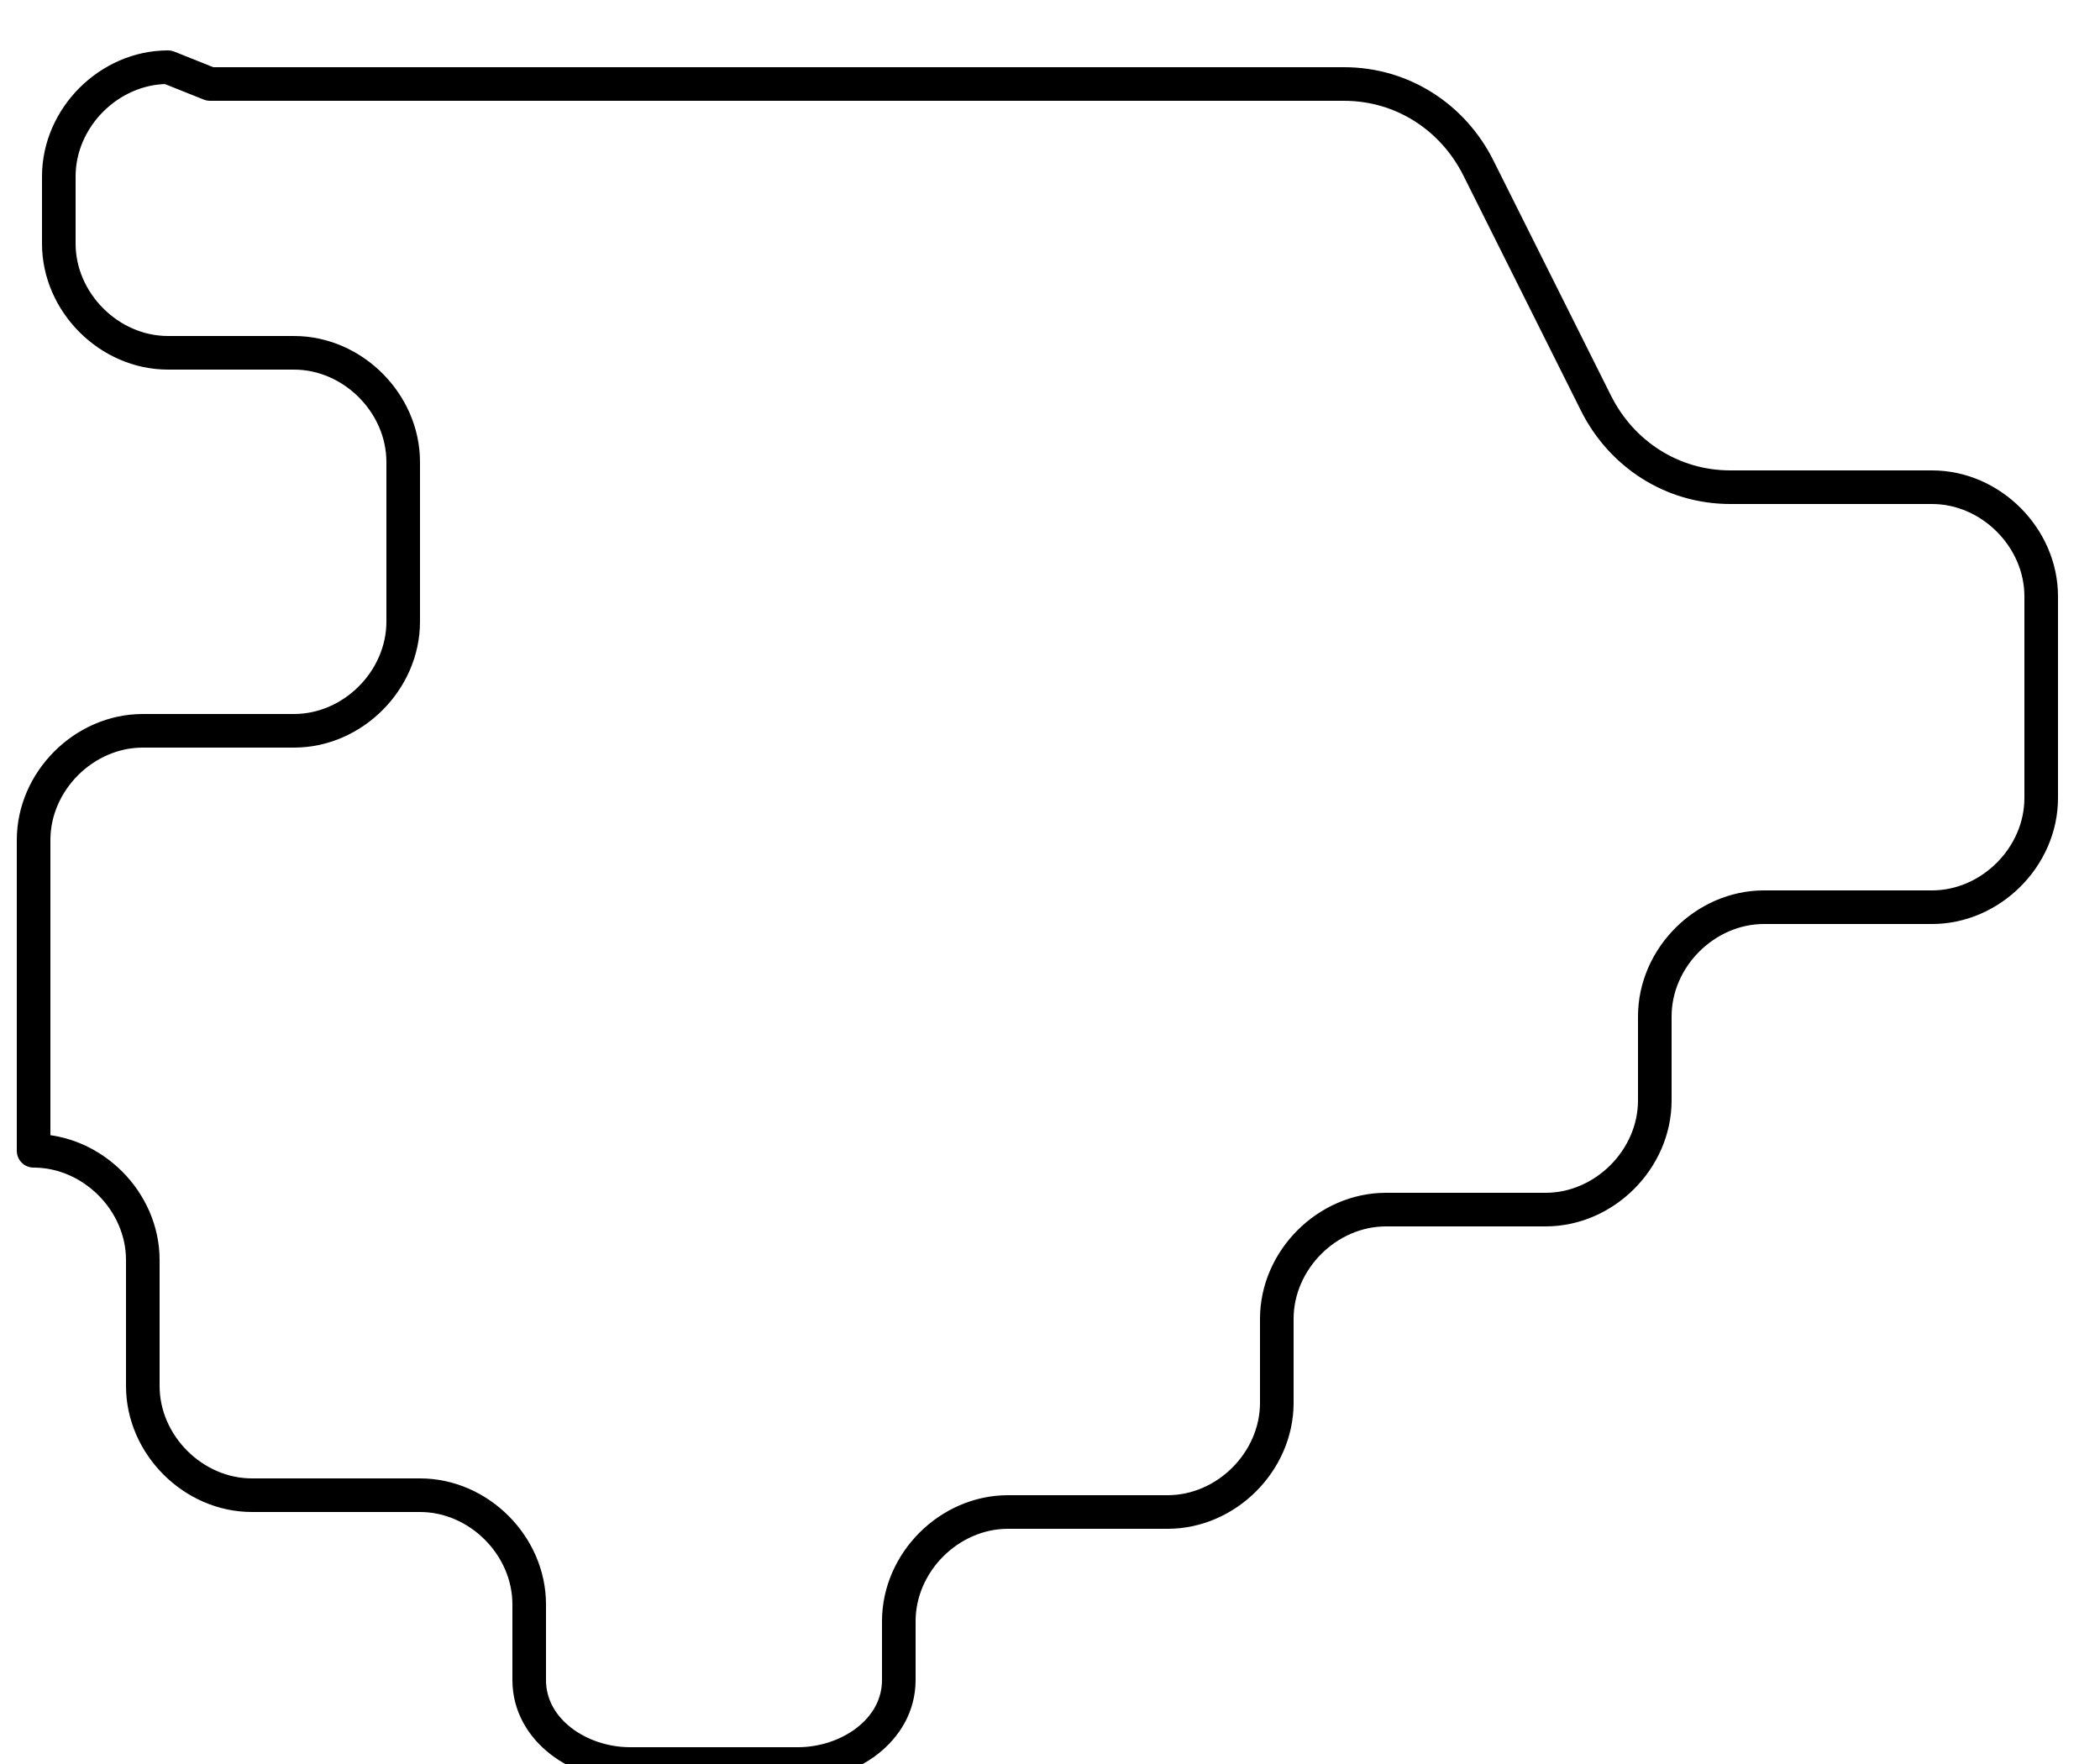
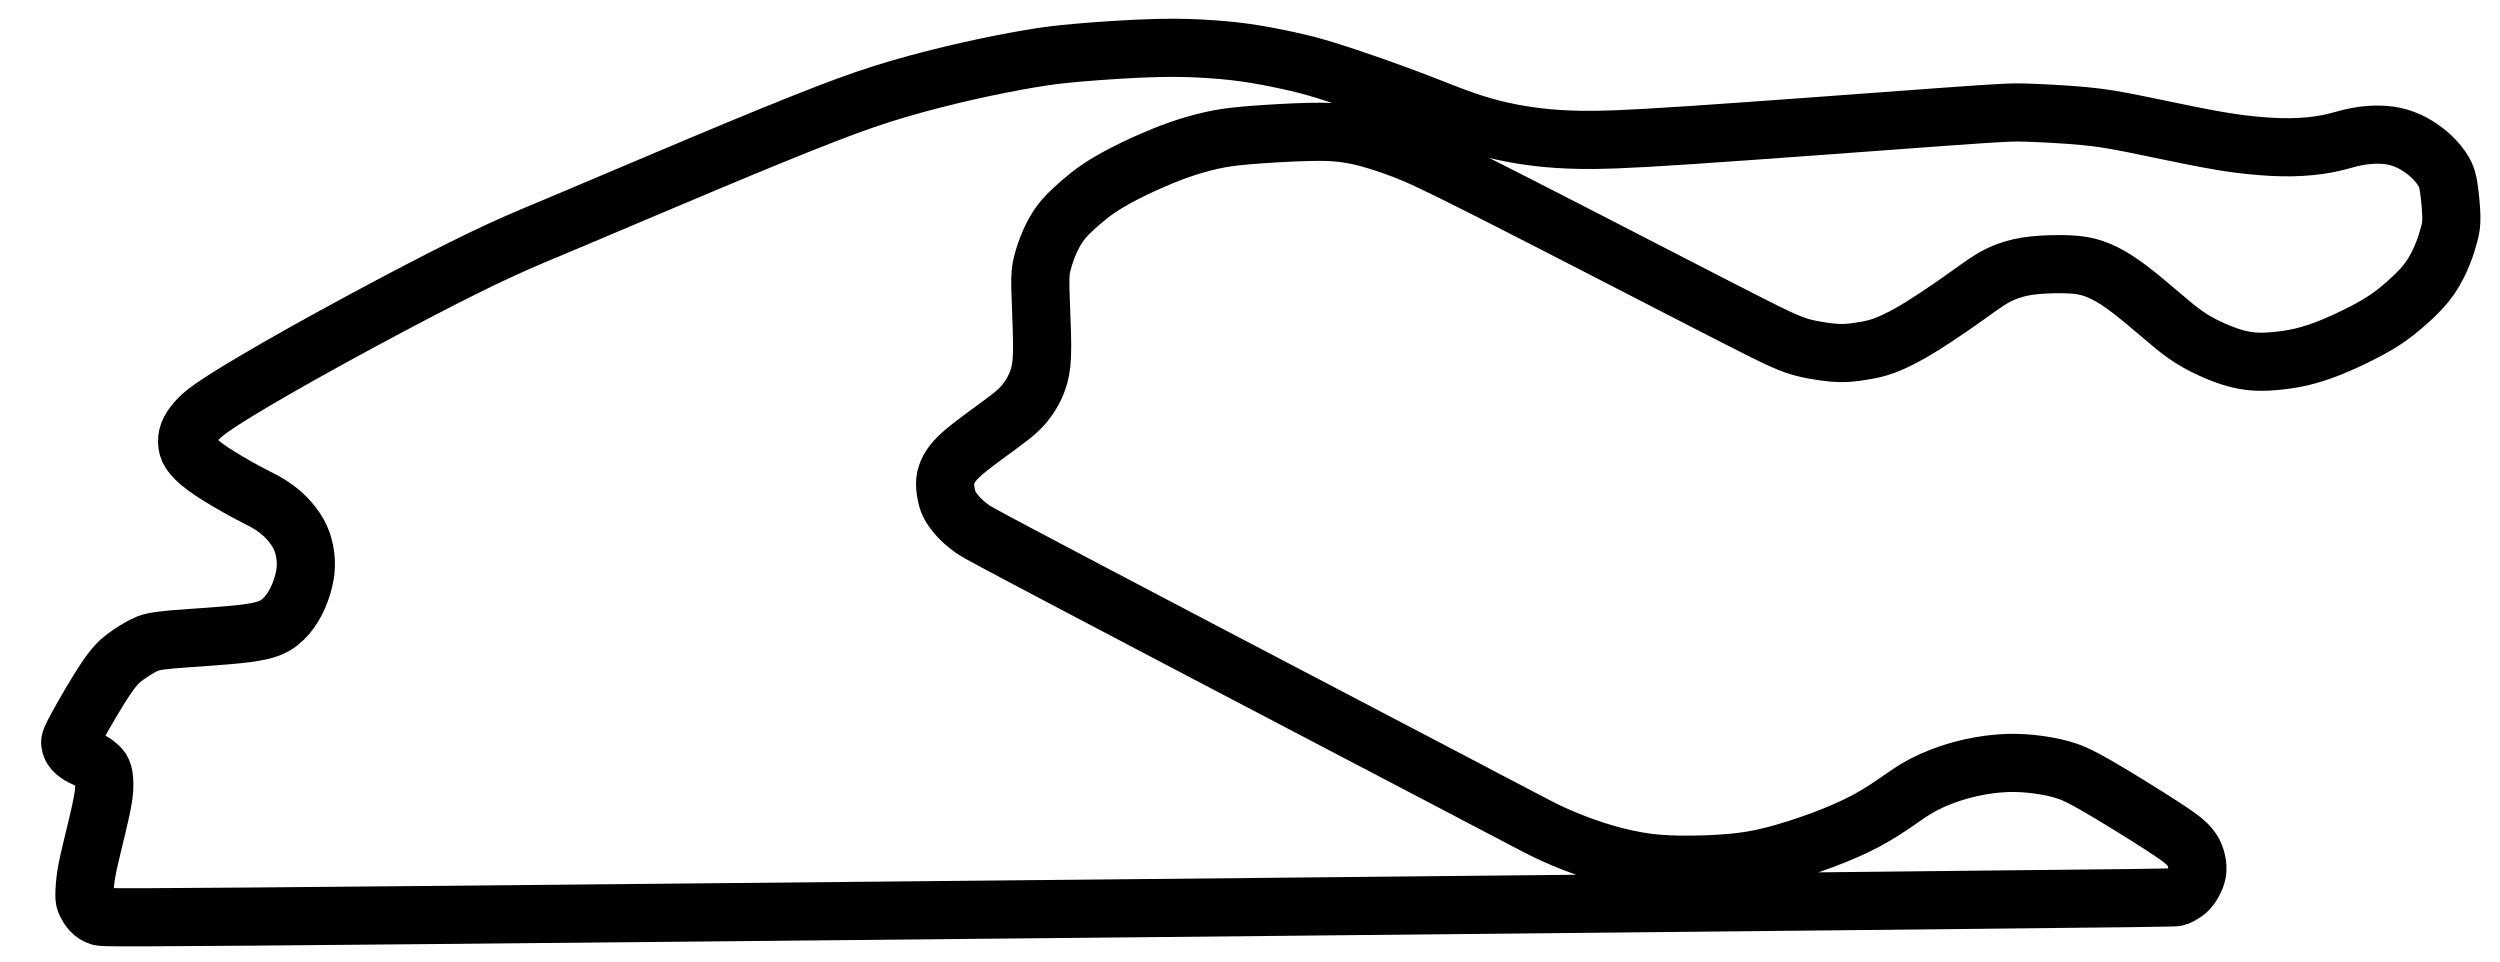
- <svg xmlns="http://www.w3.org/2000/svg" height="420.00" viewBox="0 0 500.00 420.00" width="500.00" version="1.1">
-   <path stroke-linejoin="round" d="M 50,20 L 320,20 C 334,20 346,28 352,40 L 380,96 C 386,108 398,116 412,116 L 460,116 C 474,116 486,128 486,142 L 486,190 C 486,204 474,216 460,216 L 420,216 C 406,216 394,228 394,242 L 394,262 C 394,276 382,288 368,288 L 330,288 C 316,288 304,300 304,314 L 304,334 C 304,348 292,360 278,360 L 240,360 C 226,360 214,372 214,386 L 214,400 C 214,412 202,420 190,420 L 150,420 C 138,420 126,412 126,400 L 126,382 C 126,368 114,356 100,356 L 60,356 C 46,356 34,344 34,330 L 34,300 C 34,286 22,274 8,274 L 8,274 C 8,274 8,274 8,260 L 8,200 C 8,186 20,174 34,174 L 70,174 C 84,174 96,162 96,148 L 96,110 C 96,96 84,84 70,84 L 40,84 C 26,84 14,72 14,58 L 14,42 C 14,28 26,16 40,16 Z" stroke="#000" stroke-width="8" fill="none" />
+ <svg xmlns="http://www.w3.org/2000/svg" viewBox="0 0 343.96 132.29" version="1.1">
+   <path stroke-linejoin="round" d="m202.85 109.17c-7.757-4.06-23.271-12.179-35.835-18.769s-22.175-11.652-27.235-14.336c-5.06-2.683-5.568-2.988-6.085-3.356-0.517-0.368-1.042-0.8-1.515-1.273s-0.892-0.989-1.197-1.44-0.498-0.835-0.66-1.411c-0.162-0.576-0.294-1.342-0.294-1.988 9e-5 -0.646 0.132-1.173 0.359-1.689s0.549-1.02 1.035-1.564c0.486-0.544 1.135-1.127 2.039-1.842 0.903-0.714 2.061-1.559 3.157-2.361 1.096-0.802 2.131-1.562 2.859-2.165 0.728-0.603 1.147-1.049 1.541-1.542 0.394-0.492 0.762-1.03 1.102-1.654s0.653-1.333 0.886-2.211c0.233-0.879 0.387-1.927 0.373-4.157-0.014-2.231-0.196-5.643-0.24-7.675-0.044-2.032 0.051-2.683 0.27-3.529 0.219-0.846 0.562-1.888 0.966-2.822s0.868-1.761 1.317-2.413c0.449-0.653 0.883-1.131 1.372-1.62 0.489-0.489 1.032-0.988 1.713-1.573 0.681-0.585 1.5-1.256 2.492-1.919s2.159-1.319 3.274-1.902 2.178-1.092 3.459-1.659c1.281-0.567 2.78-1.192 4.276-1.714 1.496-0.522 2.989-0.942 4.362-1.253 1.372-0.311 2.624-0.514 5.042-0.719s6.003-0.411 8.437-0.466 3.715 0.04 4.882 0.196 2.218 0.373 3.52 0.735 2.857 0.87 4.609 1.541c1.752 0.671 3.703 1.506 11.849 5.632 8.147 4.126 22.489 11.544 30.275 15.541 7.786 3.997 9.015 4.572 10.04 5.021 1.024 0.449 1.844 0.772 2.85 1.03 1.006 0.259 2.198 0.453 3.19 0.578s1.783 0.181 2.648 0.139c0.865-0.042 1.804-0.182 2.664-0.335s1.64-0.316 2.616-0.679c0.976-0.363 2.147-0.924 3.344-1.59 1.198-0.665 2.421-1.435 3.735-2.303 1.314-0.868 2.717-1.835 3.99-2.741 1.272-0.906 2.414-1.75 3.378-2.356 0.964-0.607 1.75-0.976 2.657-1.296s1.934-0.591 3.417-0.75 3.419-0.206 4.865-0.142 2.4 0.238 3.403 0.583 2.052 0.862 3.225 1.625c1.173 0.763 2.467 1.772 3.839 2.911s2.821 2.409 4.003 3.369c1.182 0.959 2.097 1.609 3.239 2.247s2.514 1.265 3.75 1.717c1.236 0.452 2.338 0.73 3.4 0.859 1.063 0.13 2.087 0.111 3.272 0.014 1.186-0.097 2.533-0.273 3.889-0.592 1.356-0.318 2.721-0.779 4.152-1.361 1.43-0.582 2.925-1.286 4.248-1.965 1.323-0.679 2.474-1.335 3.579-2.114 1.105-0.779 2.165-1.682 3.13-2.581 0.965-0.898 1.836-1.792 2.566-2.845 0.729-1.053 1.317-2.264 1.746-3.333 0.429-1.069 0.699-1.997 0.891-2.74s0.307-1.3 0.285-2.403c-0.022-1.103-0.181-2.751-0.345-3.854-0.164-1.104-0.333-1.663-0.729-2.33-0.395-0.667-1.016-1.44-1.76-2.13-0.743-0.689-1.608-1.293-2.458-1.749-0.85-0.455-1.685-0.761-2.561-0.947-0.876-0.186-1.794-0.252-2.762-0.22-0.968 0.031-1.987 0.16-3.024 0.4s-2.092 0.591-3.467 0.855-3.069 0.441-4.849 0.473-3.646-0.083-5.5-0.268c-1.854-0.186-3.695-0.443-6.504-0.976s-6.585-1.343-9.38-1.908c-2.795-0.566-4.608-0.887-7.111-1.128-2.503-0.241-5.696-0.401-7.734-0.475-2.038-0.074-2.92-0.063-11.593 0.565-8.673 0.628-25.137 1.871-34.866 2.518-9.729 0.647-12.722 0.699-15.113 0.657-2.391-0.041-4.179-0.175-5.852-0.369-1.673-0.194-3.231-0.45-4.872-0.811s-3.367-0.829-5.3-1.5c-1.933-0.671-4.072-1.544-6.21-2.37s-4.272-1.605-6.302-2.318c-2.029-0.713-3.953-1.361-5.603-1.887-1.65-0.527-3.026-0.933-4.844-1.364-1.819-0.432-4.08-0.889-6.035-1.204-1.955-0.315-3.603-0.487-5.613-0.633s-4.381-0.268-7.719-0.184c-3.339 0.084-7.645 0.372-10.628 0.628-2.983 0.256-4.644 0.479-6.911 0.865s-5.142 0.936-8.277 1.641c-3.135 0.705-6.53 1.564-9.64 2.472-3.109 0.908-5.932 1.866-10.242 3.534s-10.107 4.048-16.489 6.724c-6.382 2.676-13.348 5.649-18.007 7.61-4.659 1.961-7.01 2.91-10.08 4.325-3.07 1.414-6.858 3.294-11.664 5.802-4.806 2.509-10.629 5.646-15.513 8.382s-8.829 5.068-11.142 6.563c-2.313 1.495-2.995 2.153-3.518 2.747-0.523 0.594-0.887 1.125-1.095 1.664-0.208 0.54-0.259 1.089-0.19 1.592 0.069 0.504 0.259 0.963 0.738 1.536s1.249 1.26 2.614 2.17 3.327 2.04 4.621 2.741c1.294 0.701 1.92 0.971 2.665 1.387 0.745 0.415 1.608 0.975 2.371 1.646 0.763 0.671 1.425 1.452 1.919 2.198 0.493 0.745 0.818 1.454 1.047 2.274 0.23 0.819 0.364 1.75 0.343 2.687-0.021 0.938-0.198 1.883-0.492 2.839-0.293 0.956-0.703 1.924-1.219 2.785s-1.137 1.616-1.931 2.24c-0.795 0.624-1.763 1.117-4.571 1.482-2.808 0.364-7.456 0.6-10.09 0.827-2.634 0.227-3.254 0.447-4.008 0.83s-1.642 0.931-2.449 1.523c-0.807 0.591-1.533 1.226-2.783 3.084s-3.023 4.941-3.939 6.617c-0.916 1.677-0.973 1.947-0.935 2.261 0.039 0.313 0.174 0.669 0.458 0.991 0.284 0.321 0.715 0.608 1.164 0.838s0.915 0.405 1.315 0.622c0.401 0.217 0.737 0.476 1.002 0.732 0.265 0.255 0.458 0.506 0.582 0.933 0.123 0.428 0.176 1.032 0.163 1.73s-0.093 1.491-0.399 2.968c-0.306 1.477-0.84 3.64-1.246 5.324s-0.686 2.888-0.857 3.994c-0.171 1.106-0.233 2.112-0.232 2.727 0.002 0.614 0.068 0.837 0.226 1.159 0.158 0.322 0.407 0.743 0.715 1.075 0.308 0.332 0.674 0.574 1.159 0.724 0.484 0.15 1.086 0.207 48.653-0.233 47.566-0.441 142.09-1.38 189.43-1.859s47.489-0.498 47.727-0.593c0.238-0.096 0.564-0.267 0.872-0.461 0.308-0.193 0.599-0.408 0.903-0.802s0.622-0.967 0.809-1.467 0.245-0.926 0.215-1.421c-0.03-0.495-0.146-1.058-0.356-1.577-0.209-0.519-0.511-0.995-1.039-1.527-0.528-0.532-1.281-1.119-3.647-2.649s-6.344-4-8.879-5.454c-2.535-1.454-3.627-1.891-4.881-2.232-1.254-0.34-2.671-0.583-4.083-0.726-1.412-0.143-2.819-0.186-4.451-0.051-1.632 0.135-3.49 0.449-5.294 0.949s-3.554 1.188-4.957 1.914c-1.403 0.726-2.458 1.491-3.688 2.343s-2.633 1.79-4.34 2.698c-1.706 0.908-3.715 1.786-5.949 2.62-2.234 0.834-4.693 1.622-6.796 2.16-2.103 0.537-3.851 0.823-5.994 1.006-2.143 0.182-4.681 0.261-6.834 0.233-2.153-0.029-3.921-0.166-5.833-0.496-1.911-0.331-3.966-0.855-5.915-1.485-1.948-0.63-3.79-1.365-5.238-2.008-1.447-0.643-2.5-1.194-3.026-1.469-0.526-0.275-0.526-0.275-8.283-4.335z" stroke="#000" stroke-width="8" fill="none" />
</svg>
